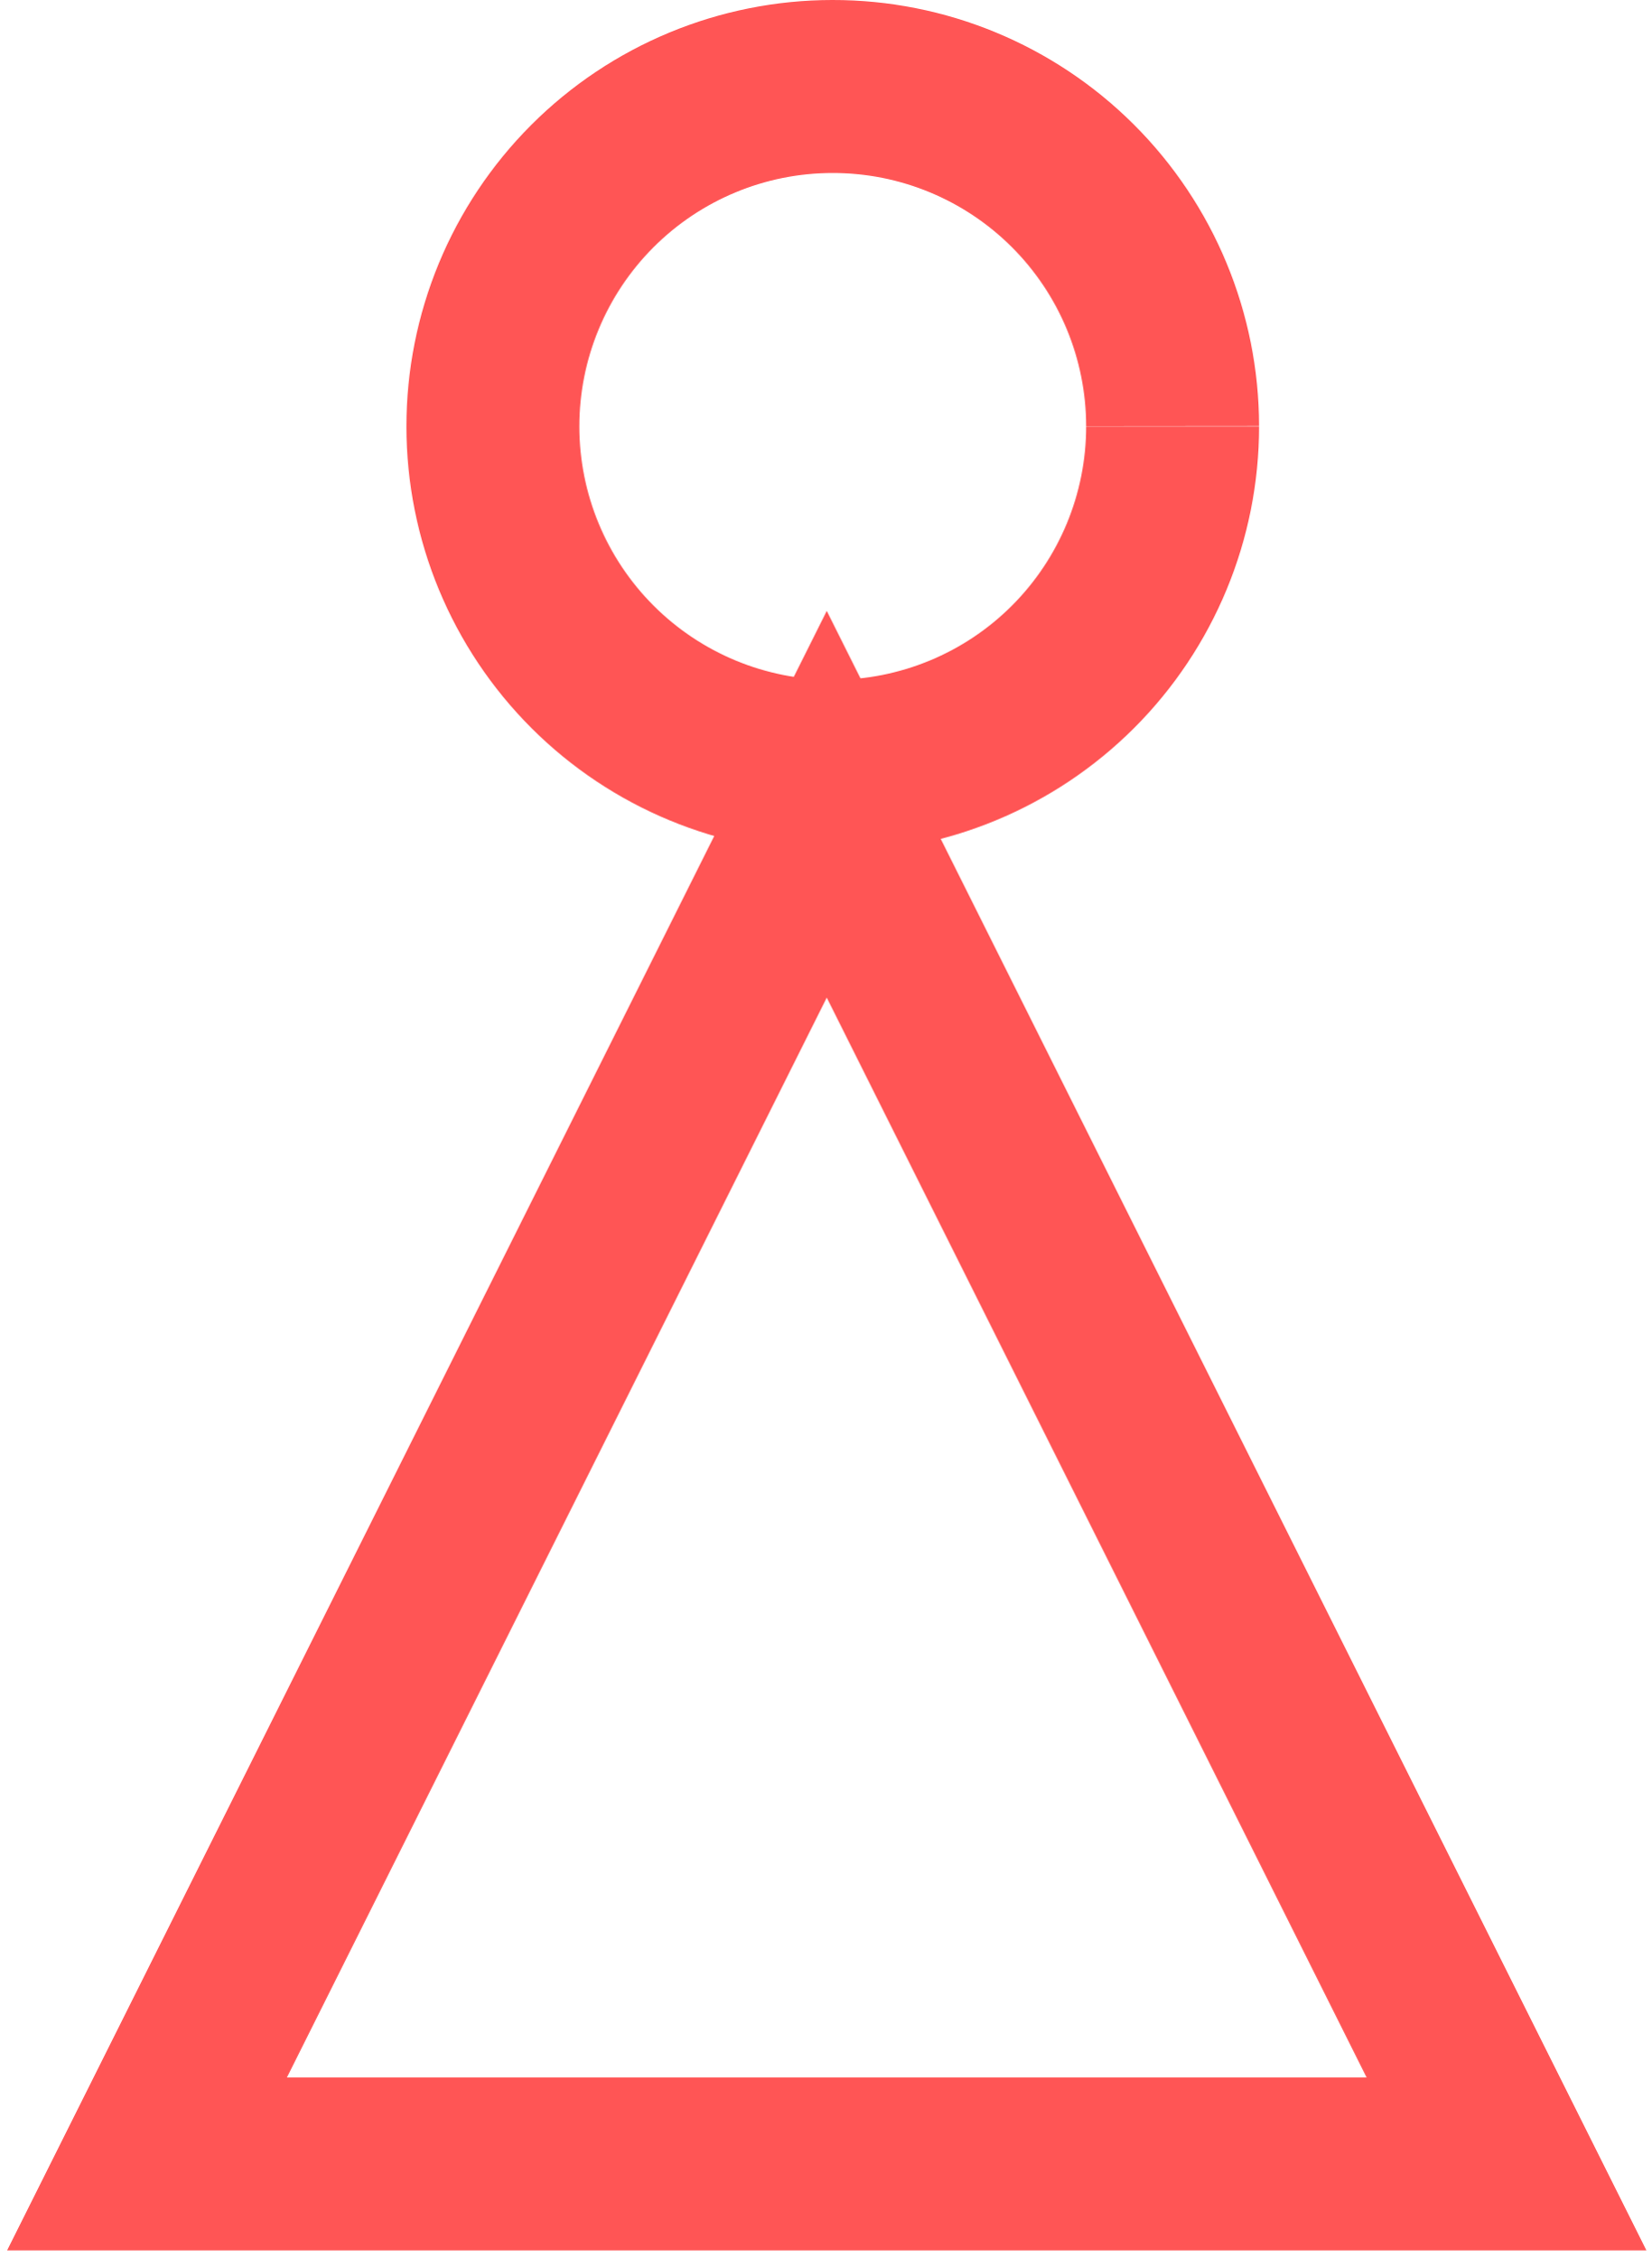
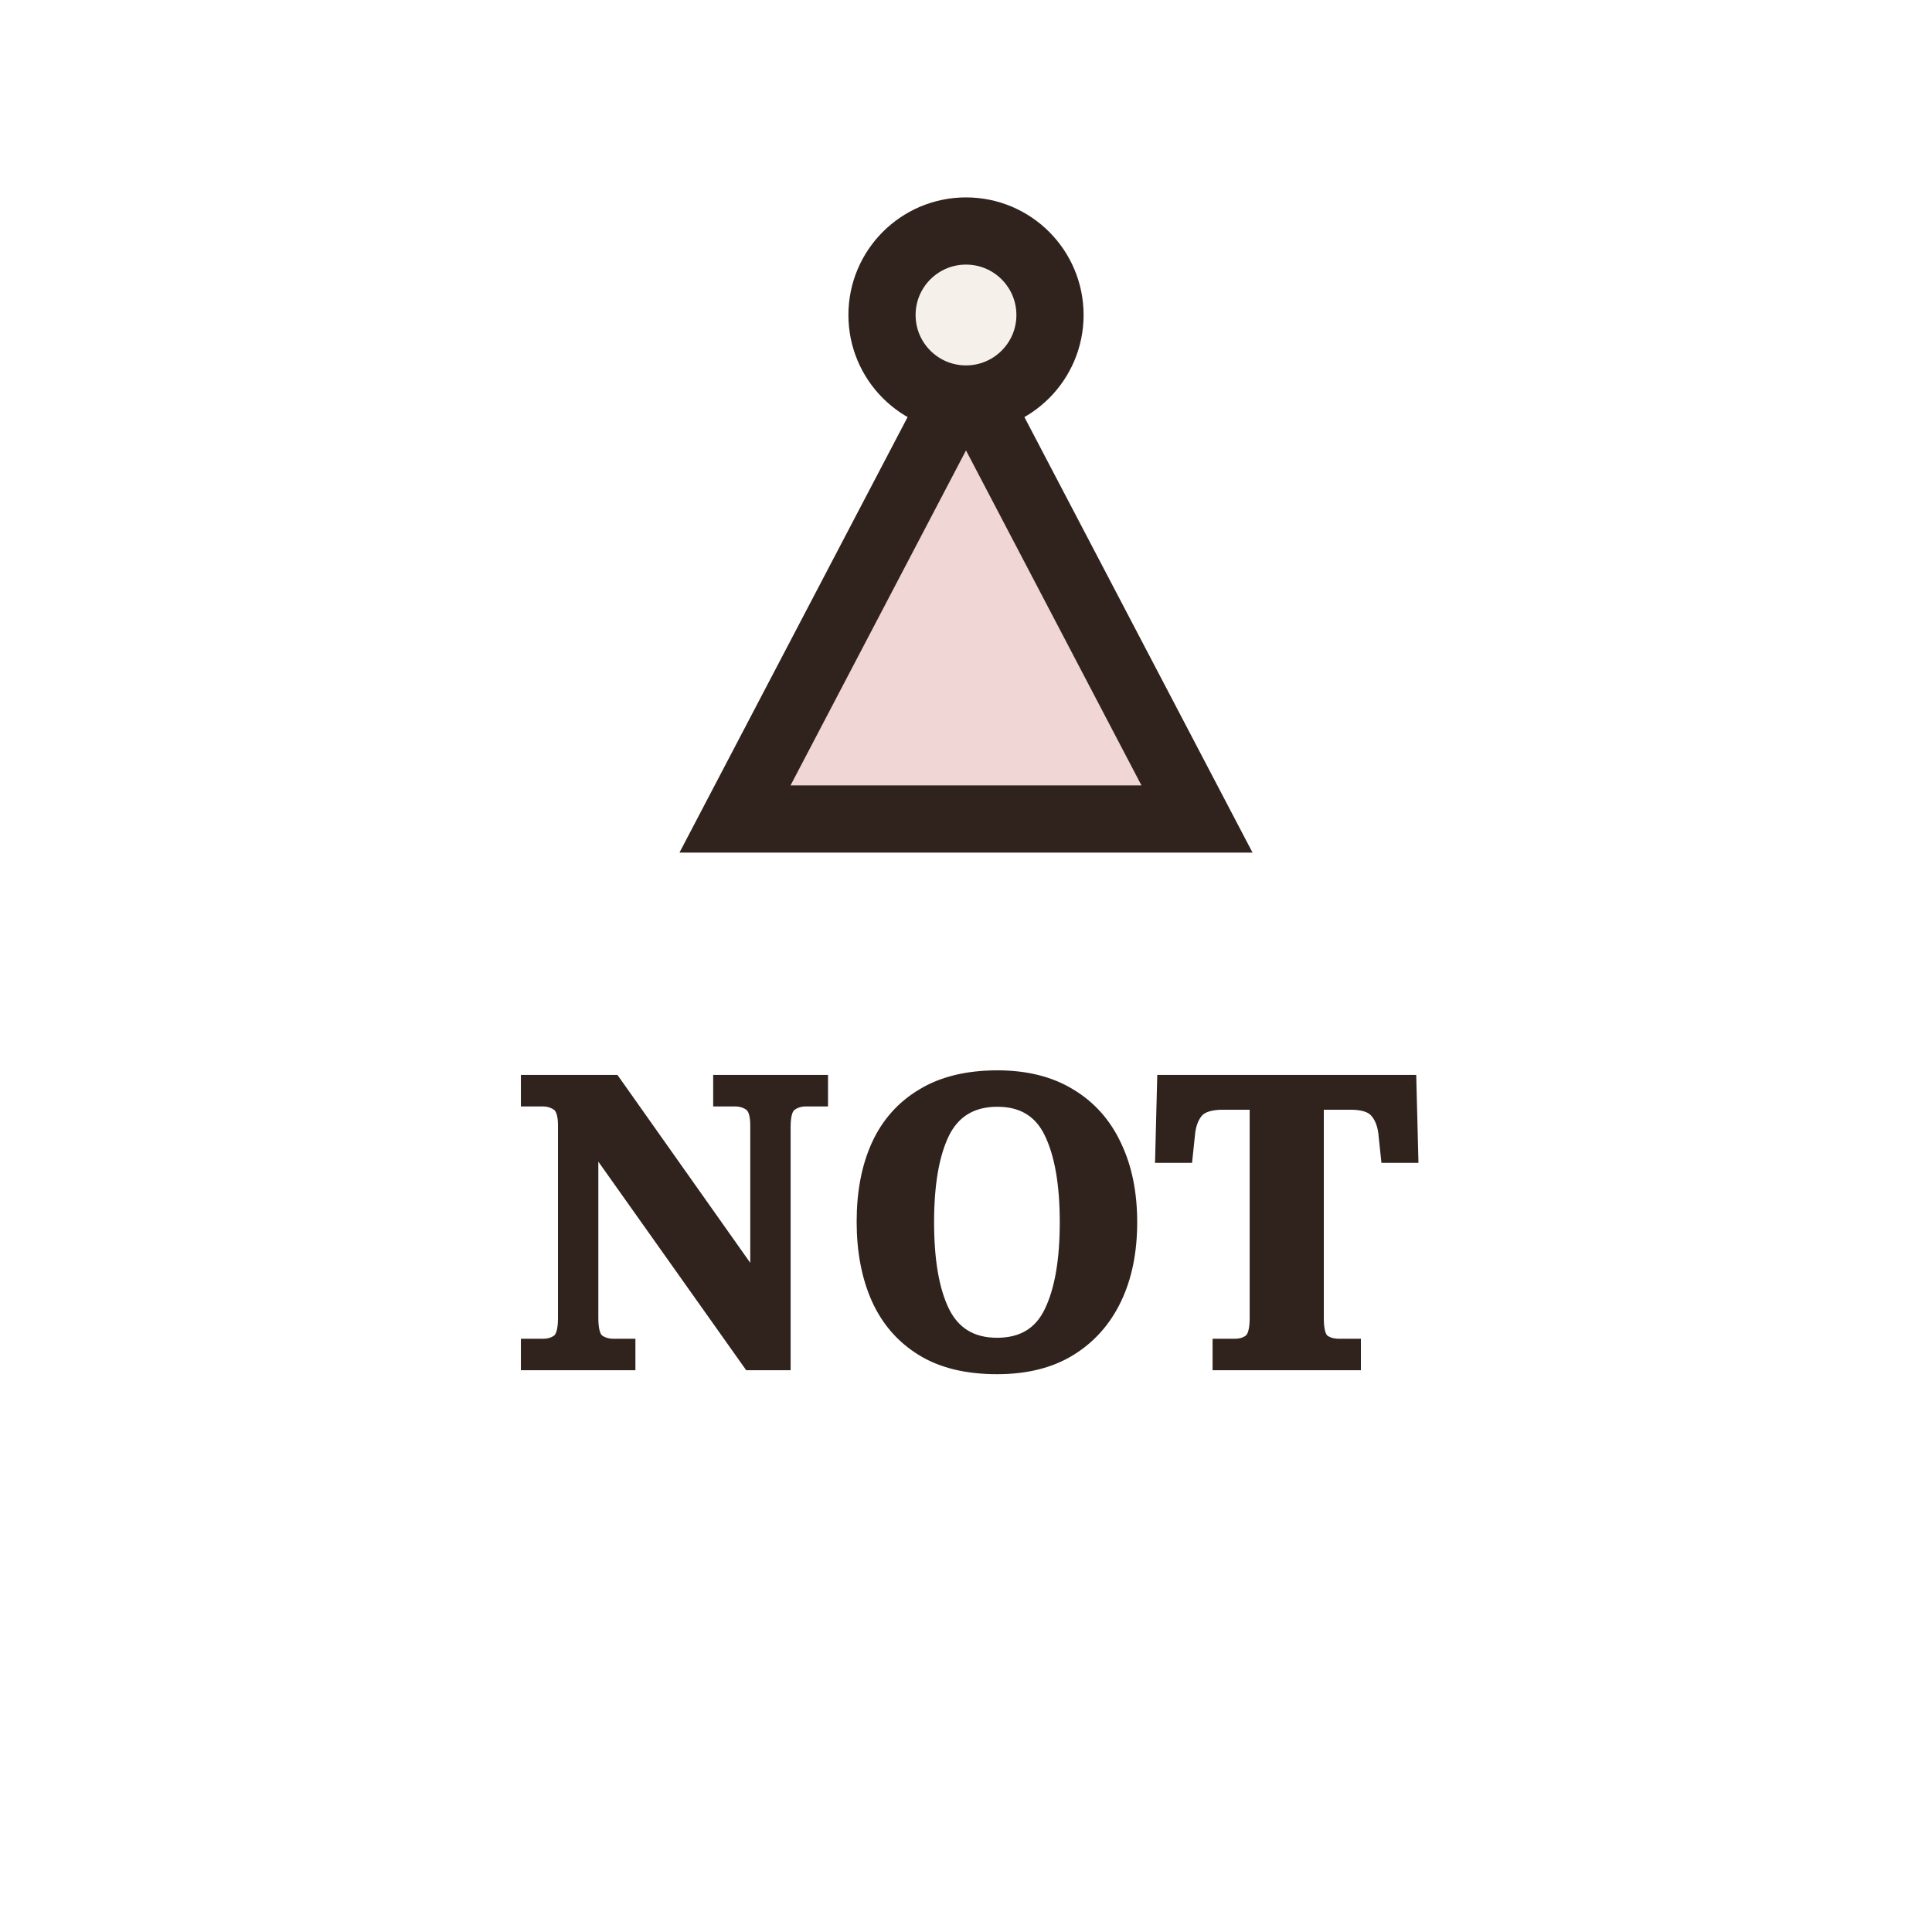
- <svg xmlns="http://www.w3.org/2000/svg" fill="none" height="261" viewBox="0 0 191 261" width="191">
-   <g stroke="#f55" stroke-miterlimit="10" stroke-width="20">
-     <path d="m17 250.228 78.614-157.228 78.614 157.228z" />
-     <path d="m135.614 49.307c0 10.423-4.14 20.42-11.509 27.791-7.37 7.371-17.365 11.514-27.788 11.516-10.423.003-20.421-4.135-27.794-11.502-7.373-7.368-11.518-17.362-11.523-27.785-.005-10.423 4.13-20.422 11.495-27.797 7.366-7.375 17.359-11.522 27.782-11.53 10.423-.008 20.422 4.125 27.799 11.489 7.377 7.364 11.527 17.356 11.537 27.779" />
+ <svg xmlns="http://www.w3.org/2000/svg" width="184" height="184" viewBox="-46 -30 92 92">
+   <g transform="rotate(270)">
+     <path d="M -9 -11 L 12 0 L -9 11 Z" fill="#f0d6d4" stroke="#30231e" stroke-width="3.2" stroke-linecap="square" stroke-linejoin="miter" />
+     <circle cx="15" cy="0" r="4" fill="#f5f1ea" stroke="#30231e" stroke-width="3.2" />
  </g>
+   <text x="0" y="35" font-family="Young Serif, Georgia, serif" font-size="19" font-weight="800" letter-spacing="0.5" text-anchor="middle" fill="#30231e" stroke="#30231e" stroke-width="0.5">NOT</text>
</svg>
